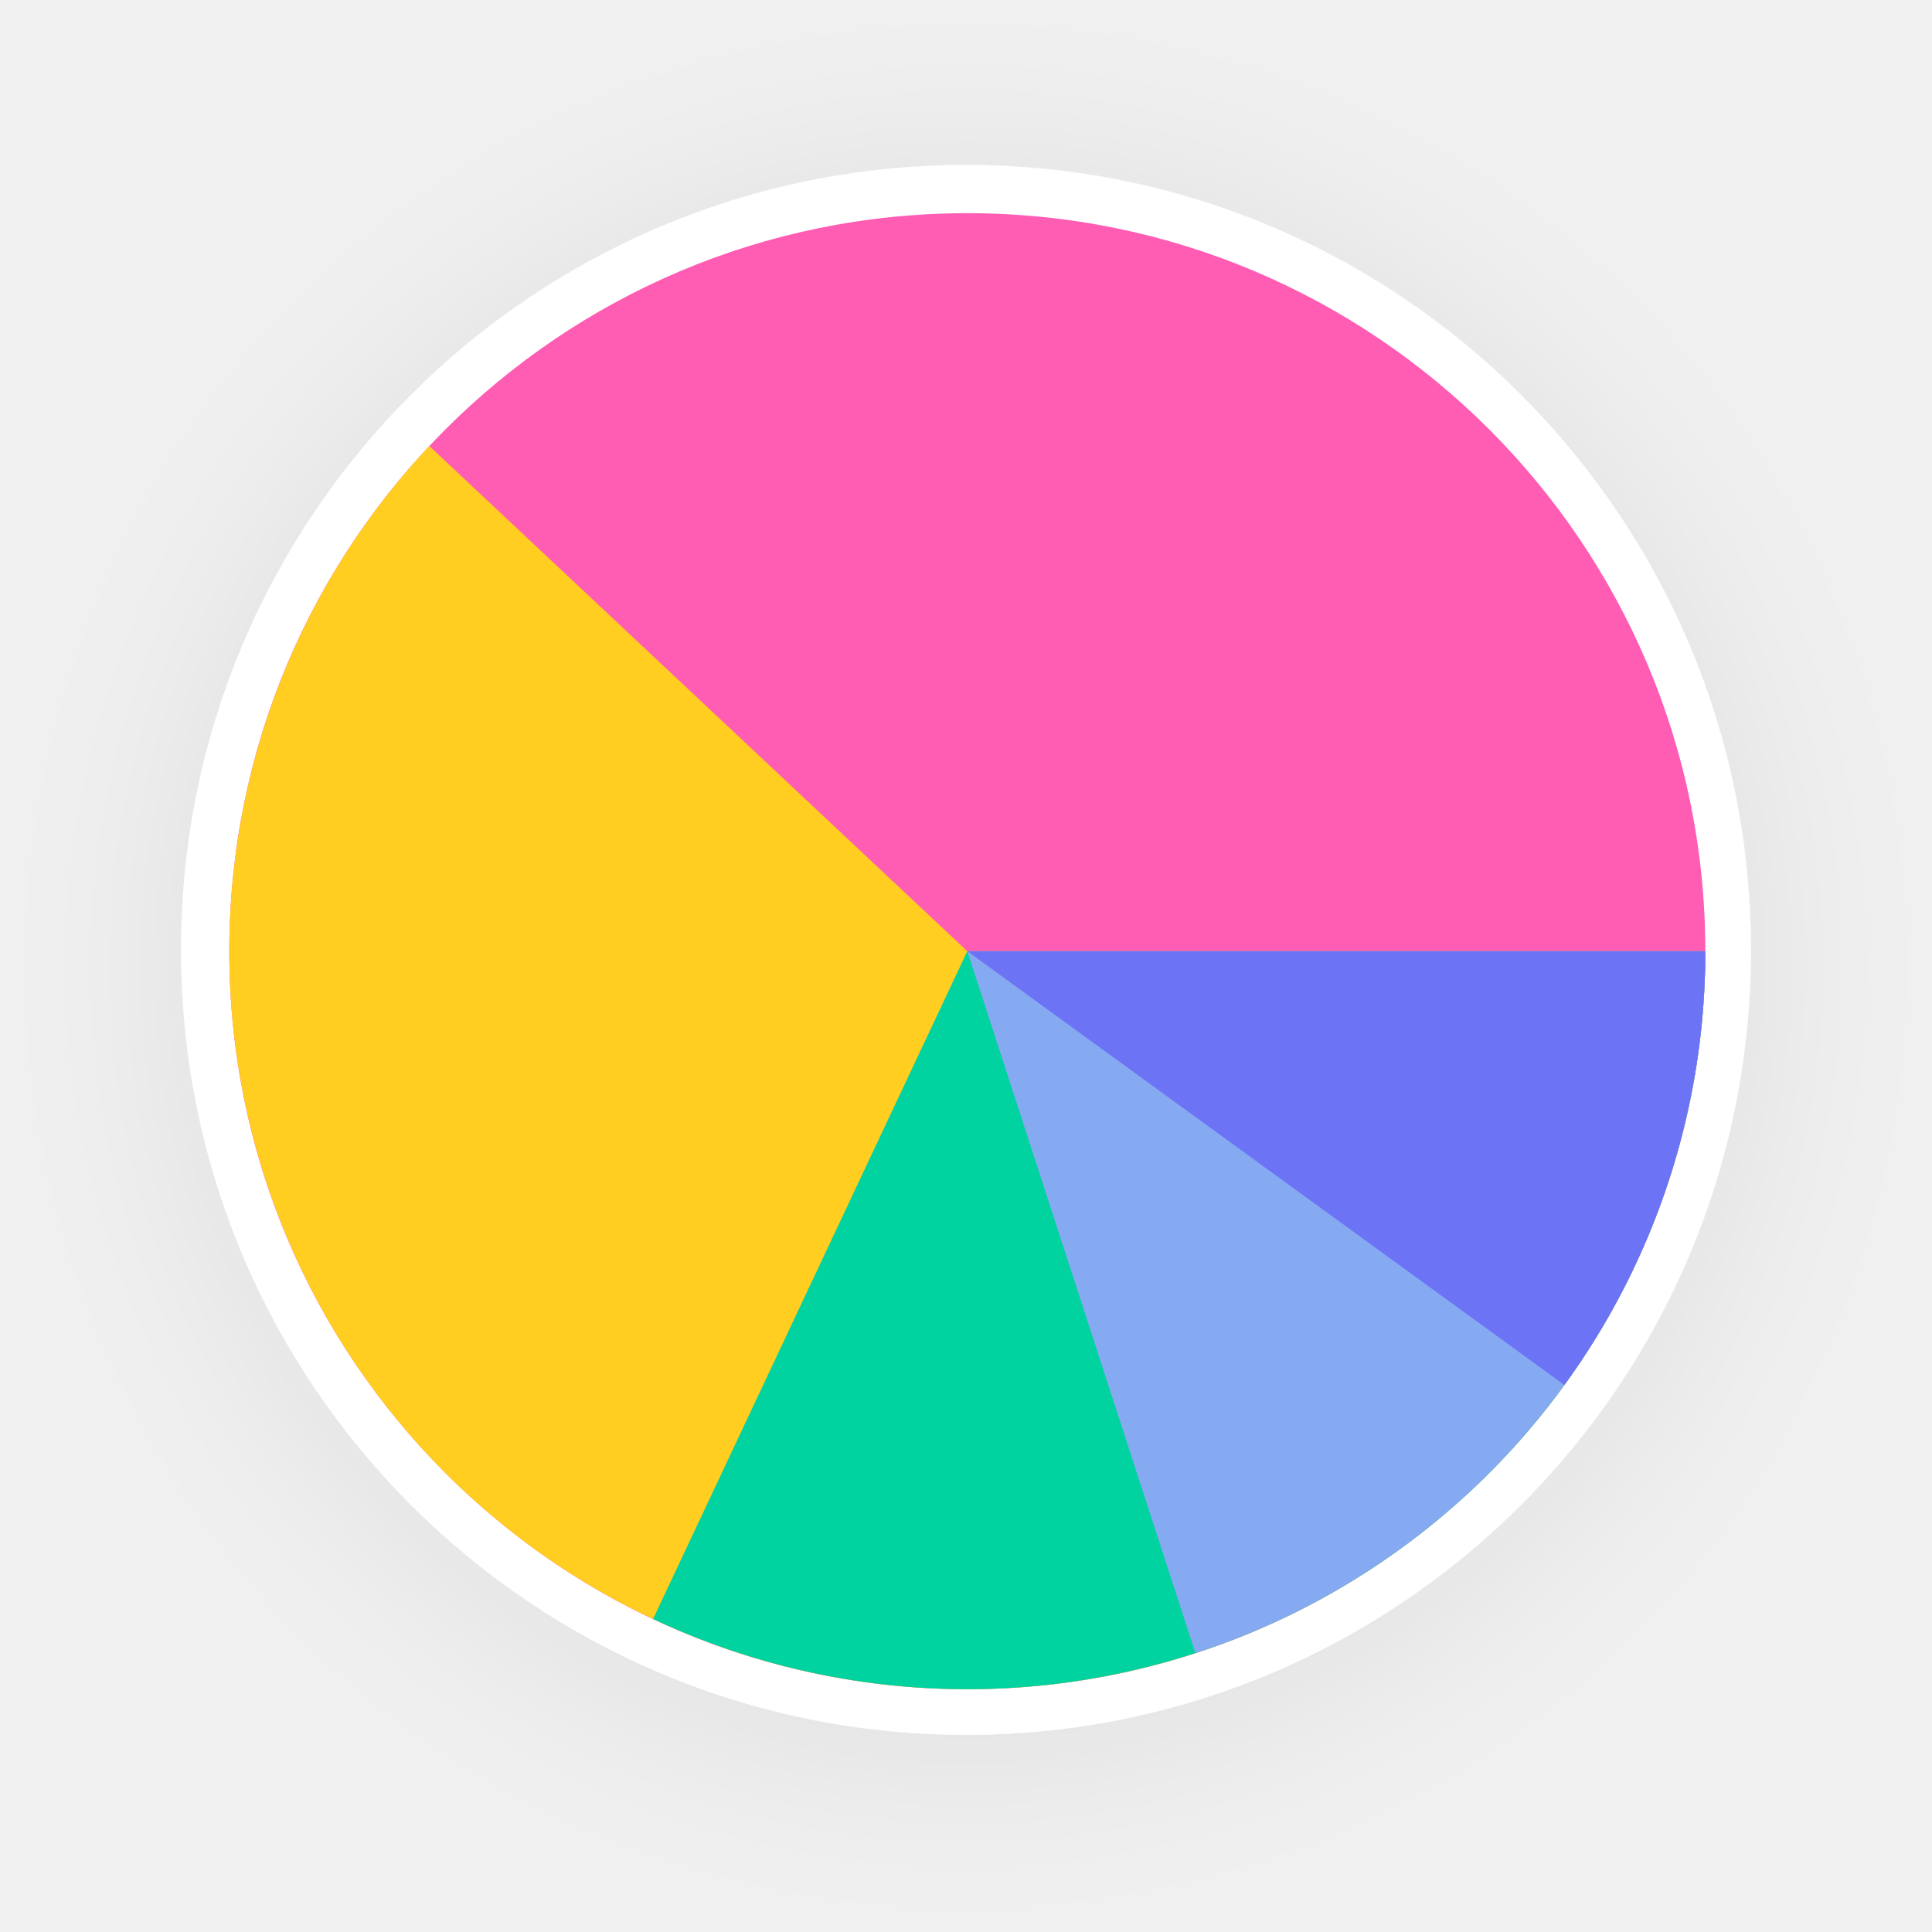
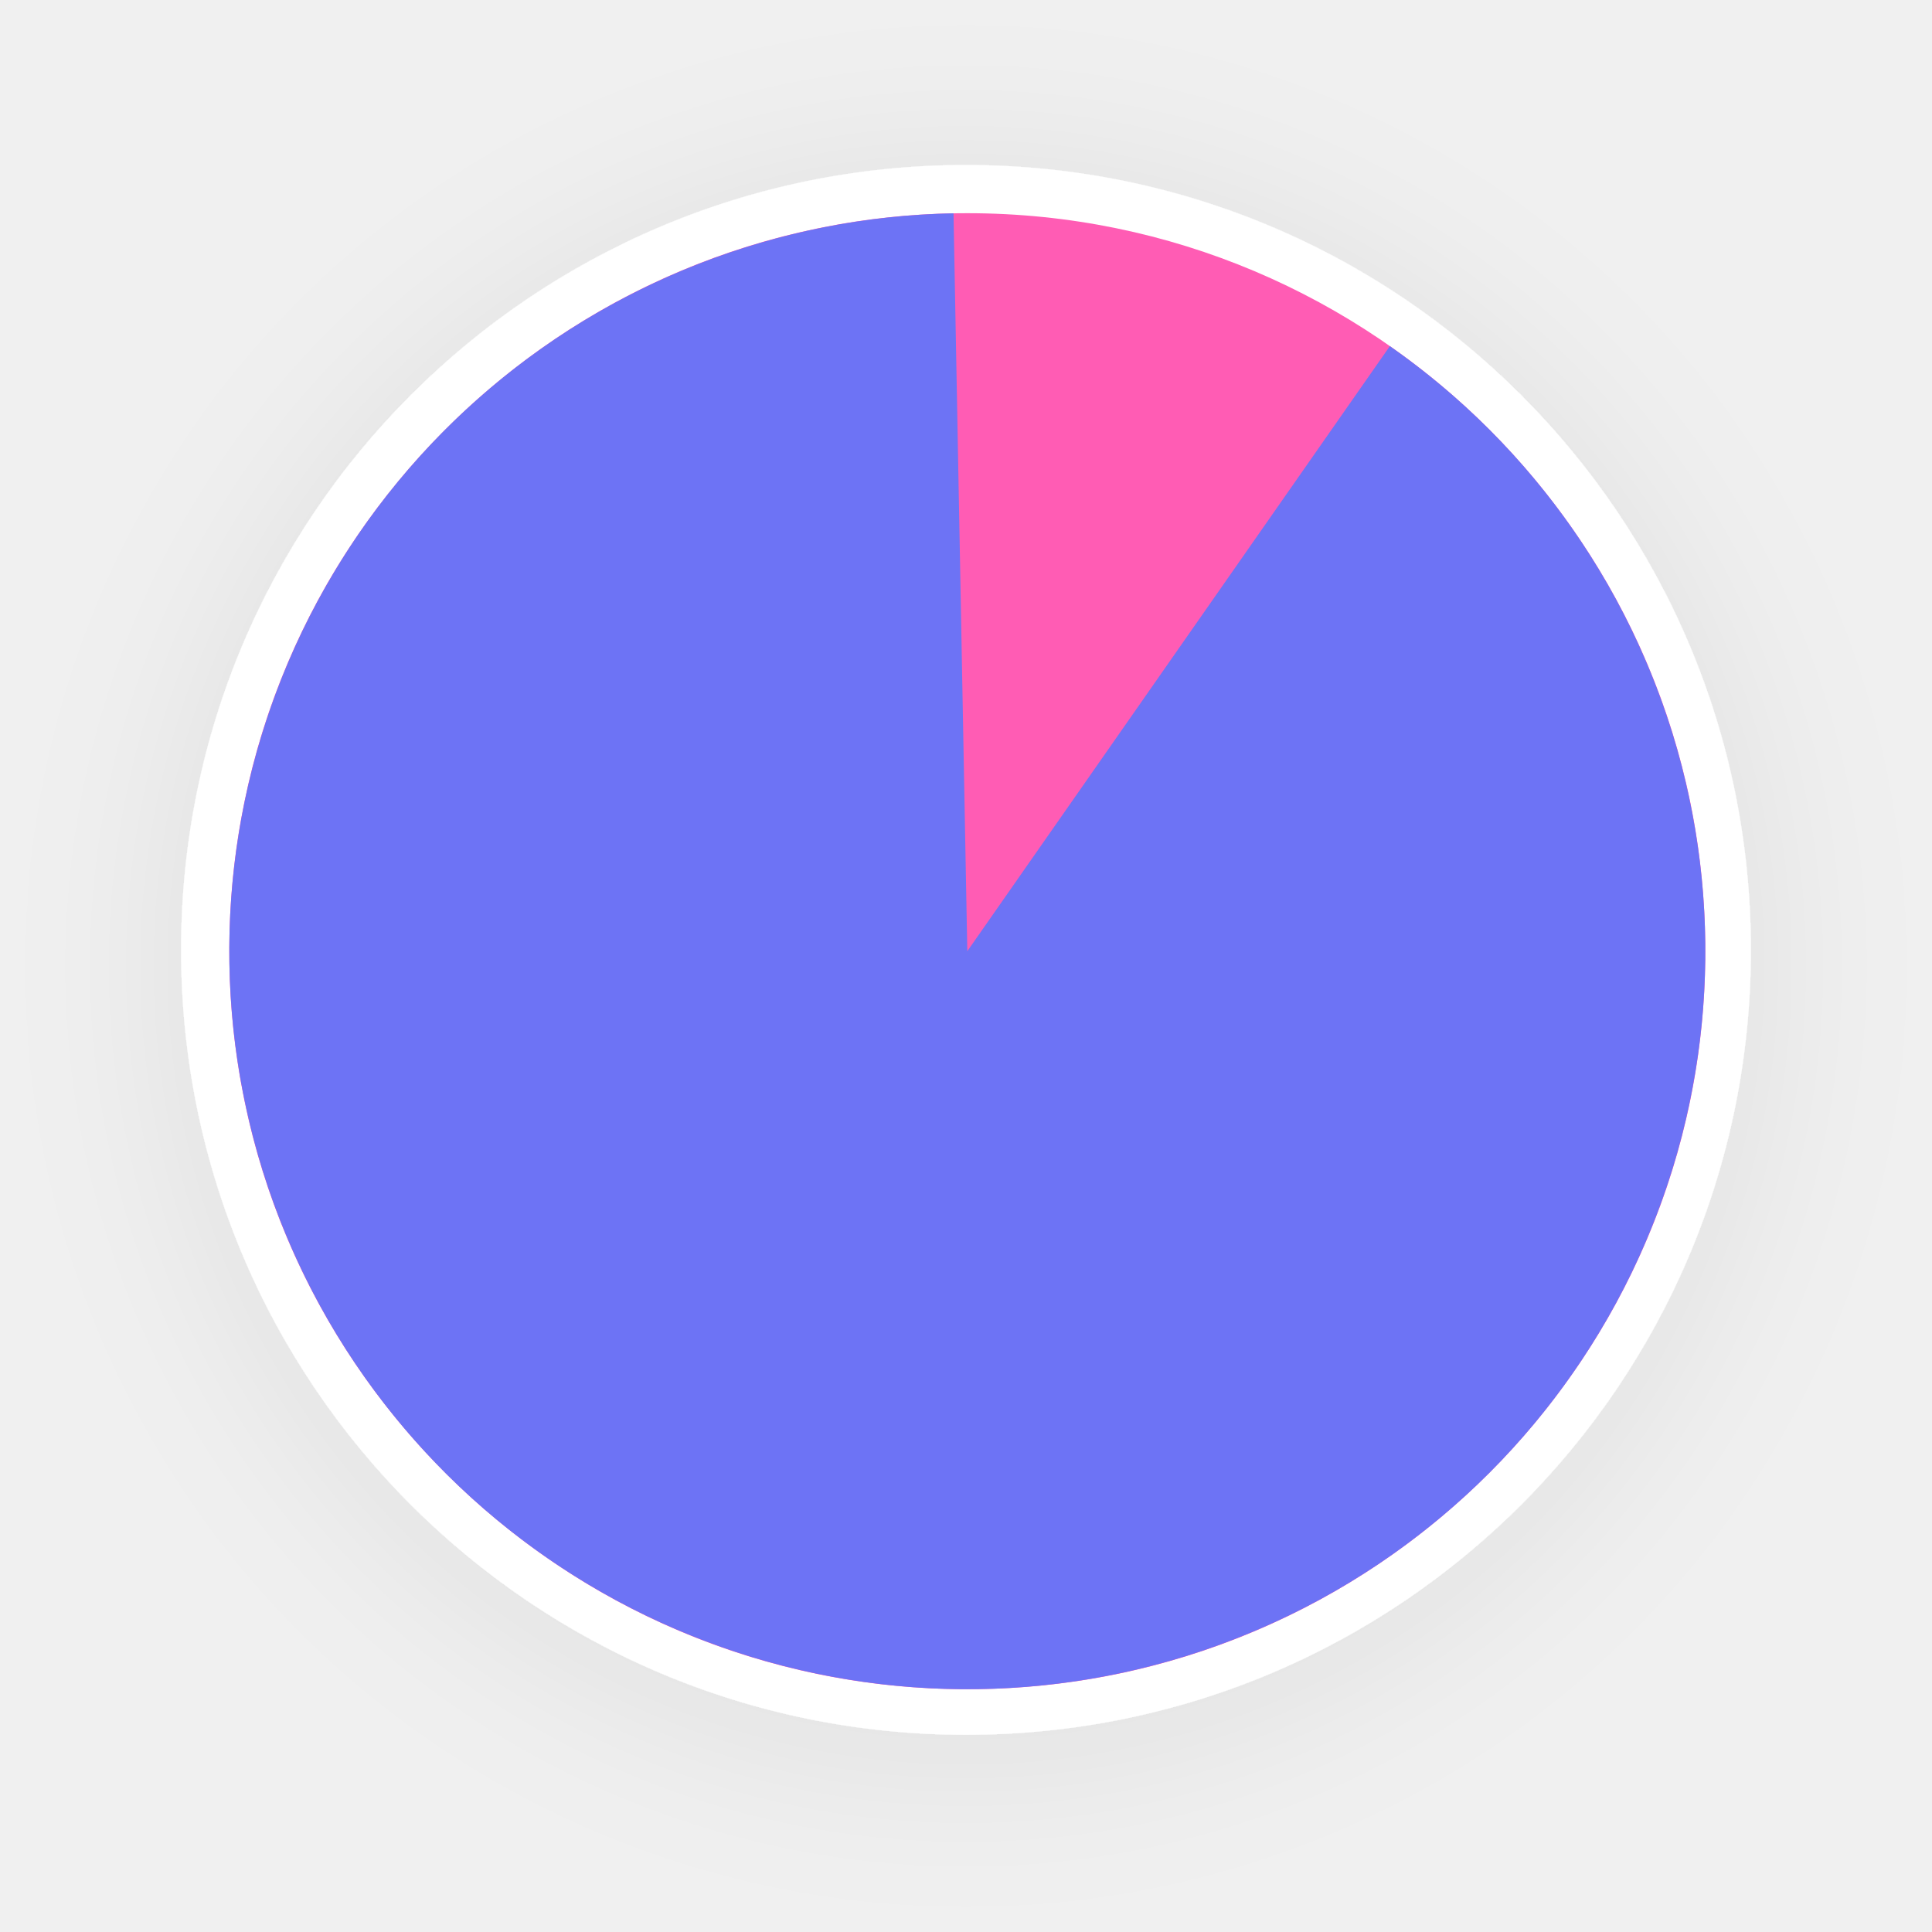
<svg xmlns="http://www.w3.org/2000/svg" width="480" height="480" viewBox="0 0 480 480" fill="none">
-   <g filter="url(#filter0_d_2099_47)">
+   <g filter="url(#filter0_d_2725_245)">
    <circle cx="240" cy="236" r="195" fill="white" />
  </g>
  <circle cx="240.325" cy="236.325" r="183.356" fill="#FF5CB4" />
-   <path d="M423.682 236.325C423.682 266.235 416.365 295.69 402.369 322.123C388.374 348.556 368.124 371.164 343.387 387.976C318.649 404.787 290.175 415.292 260.446 418.574C230.717 421.856 200.637 417.816 172.828 406.806C145.018 395.795 120.325 378.149 100.9 355.406C81.476 332.662 67.91 305.513 61.385 276.323C54.861 247.134 55.576 216.792 63.468 187.943C71.36 159.093 86.19 132.613 106.665 110.809L240.325 236.325L423.682 236.325Z" fill="#FFCE20" />
-   <path d="M423.682 236.325C423.682 267.21 415.88 297.594 401.002 324.658C386.123 351.722 364.649 374.59 338.573 391.138C312.496 407.687 282.662 417.381 251.838 419.32C221.015 421.259 190.201 415.381 162.256 402.231L240.325 236.325L423.682 236.325Z" fill="#00D2A0" />
-   <path d="M423.682 236.325C423.682 275.046 411.423 312.774 388.664 344.1C365.904 375.426 333.812 398.742 296.986 410.708L240.325 236.325L423.682 236.325Z" fill="#86AAF1" />
-   <path d="M423.682 236.325C423.682 275.046 411.423 312.774 388.664 344.1L240.325 236.325L423.682 236.325Z" fill="#6D73F5" />
+   <path d="M345.307 85.998C381.101 110.994 406.8 147.942 417.784 190.196C428.768 232.449 424.314 277.235 405.225 316.498C386.135 355.761 353.663 386.925 313.648 404.383C273.633 421.841 228.701 424.449 186.936 411.736C145.17 399.024 109.31 371.826 85.807 335.035C62.304 298.244 52.7 254.273 58.722 211.033C64.744 167.793 85.998 128.12 118.659 99.151C151.321 70.182 193.247 53.818 236.897 53.001L240.325 236.325L345.307 85.998Z" fill="#6D73F5" />
  <defs>
-     <filter id="filter0_d_2099_47" x="0" y="0" width="480" height="480" filterUnits="userSpaceOnUse" color-interpolation-filters="sRGB">
+     <filter id="filter0_d_2725_245" x="0" y="0" width="480" height="480" filterUnits="userSpaceOnUse" color-interpolation-filters="sRGB">
      <feFlood flood-opacity="0" result="BackgroundImageFix" />
      <feColorMatrix in="SourceAlpha" type="matrix" values="0 0 0 0 0 0 0 0 0 0 0 0 0 0 0 0 0 0 127 0" result="hardAlpha" />
      <feOffset dy="4" />
      <feGaussianBlur stdDeviation="22.5" />
      <feComposite in2="hardAlpha" operator="out" />
      <feColorMatrix type="matrix" values="0 0 0 0 0 0 0 0 0 0 0 0 0 0 0 0 0 0 0.07 0" />
-       <feBlend mode="normal" in2="BackgroundImageFix" result="effect1_dropShadow_2099_47" />
-       <feBlend mode="normal" in="SourceGraphic" in2="effect1_dropShadow_2099_47" result="shape" />
+       <feBlend mode="normal" in2="BackgroundImageFix" result="effect1_dropShadow_2725_245" />
+       <feBlend mode="normal" in="SourceGraphic" in2="effect1_dropShadow_2725_245" result="shape" />
    </filter>
  </defs>
</svg>
